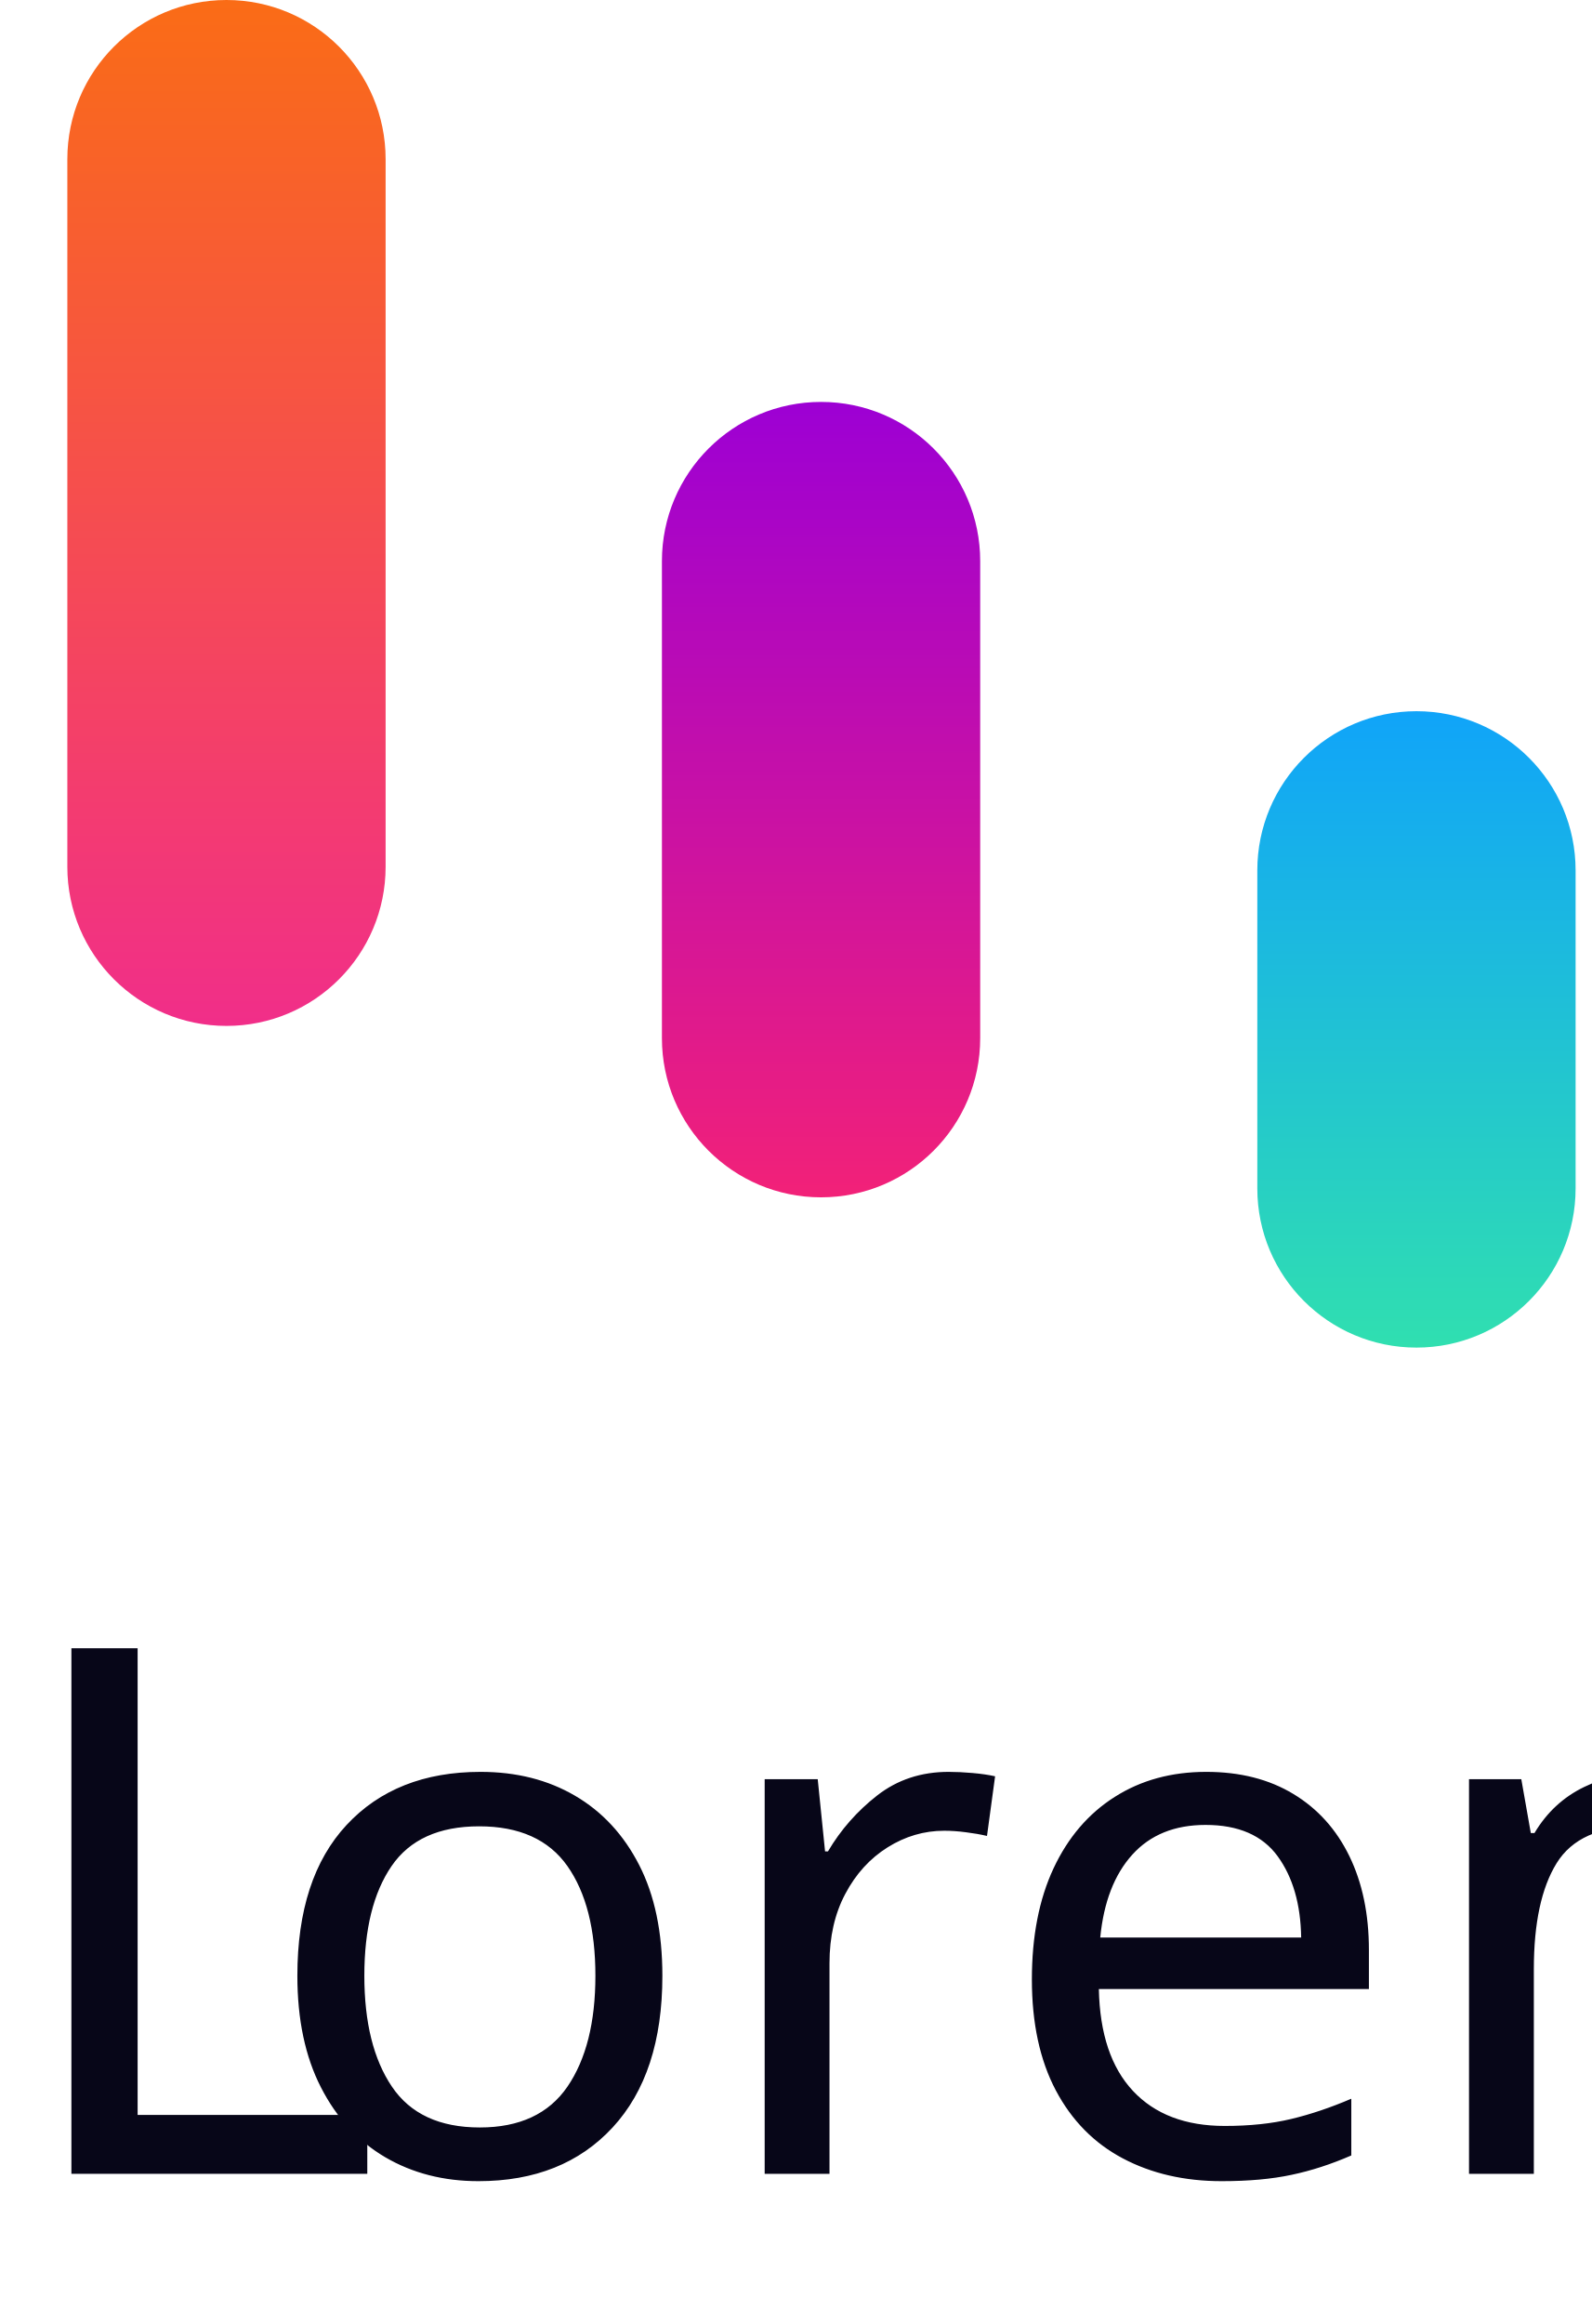
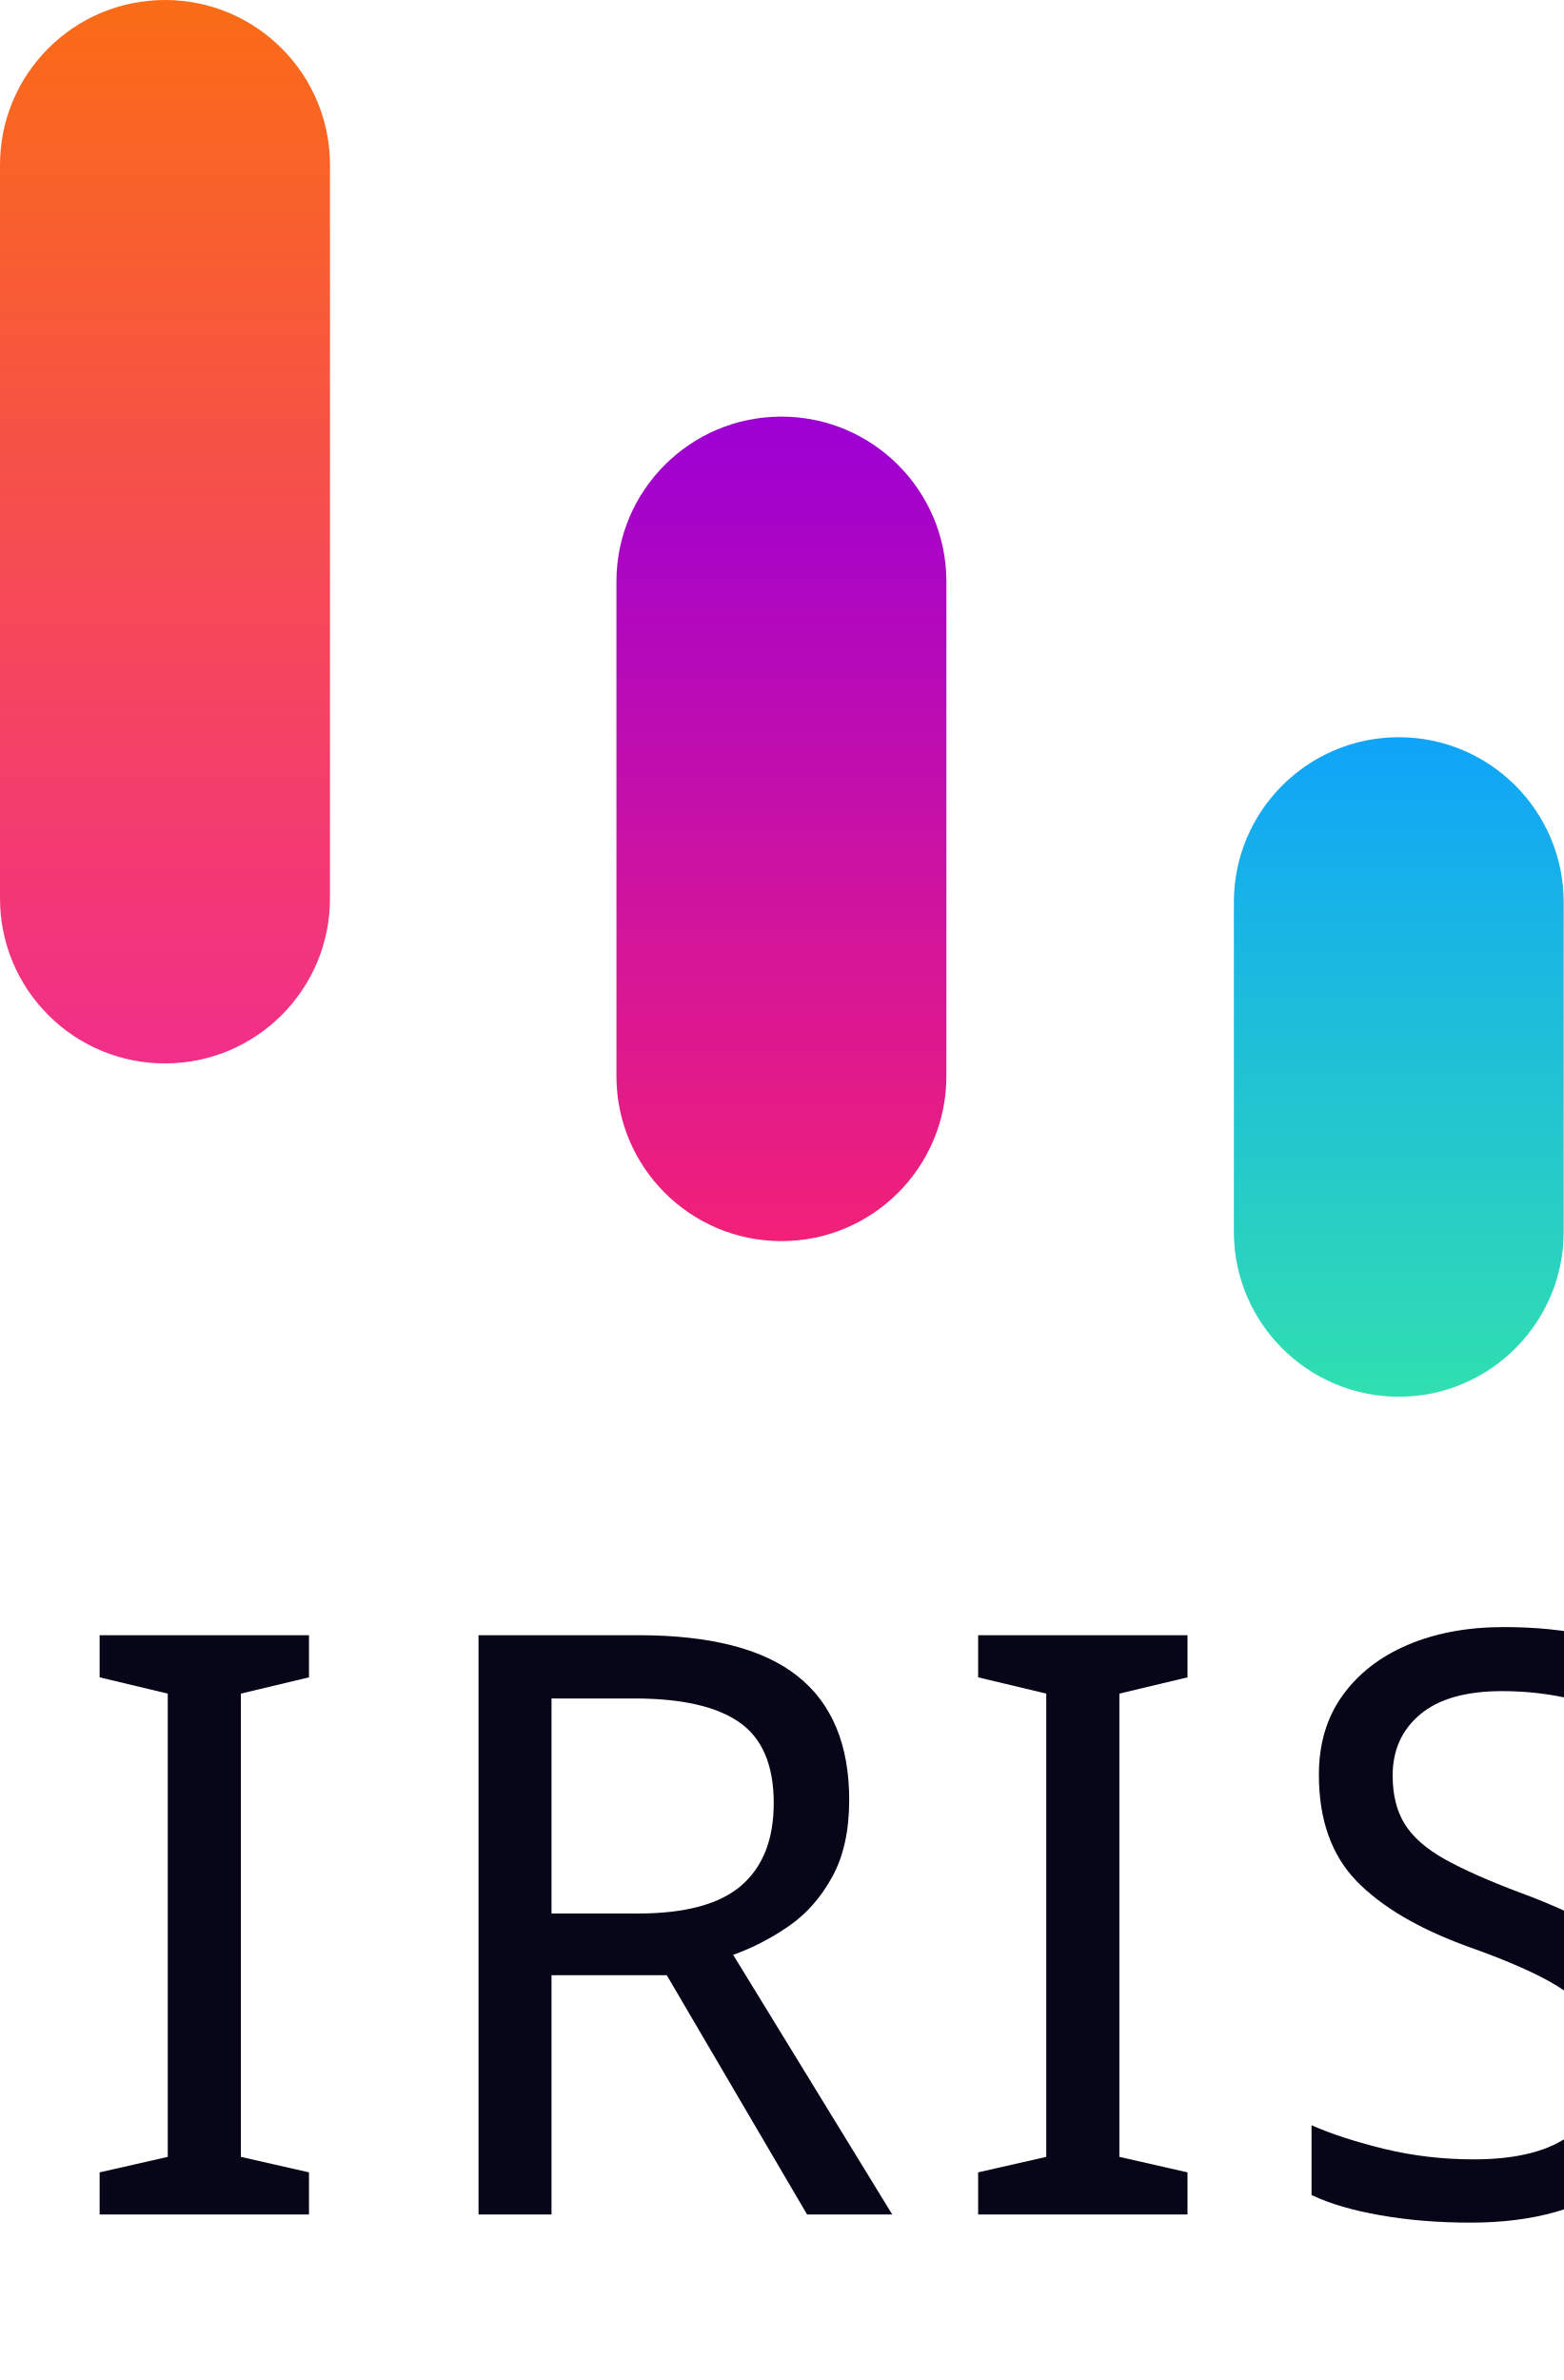
- <svg xmlns="http://www.w3.org/2000/svg" id="Capa_1" data-name="Capa 1" viewBox="0 0 196.38 286.74">
+ <svg xmlns="http://www.w3.org/2000/svg" id="Capa_1" data-name="Capa 1" viewBox="0 0 186.14 283.29">
  <defs>
-     <style>.cls-1{fill:#232121;stroke:#000;stroke-miterlimit:10;stroke-width:4px;}.cls-2{fill:url(#Degradado_sin_nombre_4);}.cls-3{fill:url(#Degradado_sin_nombre_12);}.cls-4{fill:url(#Degradado_sin_nombre_9);}.cls-5{font-size:90.83px;fill:#070618;font-family:BebasKai, Bebas Kai;letter-spacing:0em;}.cls-6{letter-spacing:0em;}</style>
-     <linearGradient id="Degradado_sin_nombre_4" x1="52.57" y1="-83.17" x2="52.57" y2="-209.76" gradientTransform="translate(-24.62 209.76)" gradientUnits="userSpaceOnUse">
+     <style>.cls-1{fill:#232121;stroke:#000;stroke-miterlimit:10;stroke-width:4px;}.cls-2{fill:url(#Degradado_sin_nombre);}.cls-3{fill:url(#Degradado_sin_nombre_2);}.cls-4{fill:url(#Degradado_sin_nombre_3);}.cls-5,.cls-6{isolation:isolate;}.cls-6{font-size:96.57px;fill:#070618;font-family:BebasKai, Bebas Kai;}.cls-7{letter-spacing:-0.01em;}.cls-8{letter-spacing:0em;}.cls-9{letter-spacing:-0.01em;}</style>
+     <linearGradient id="Degradado_sin_nombre" x1="49.38" y1="364.56" x2="49.38" y2="491.14" gradientTransform="matrix(1, 0, 0, -1, -24.62, 495.76)" gradientUnits="userSpaceOnUse">
      <stop offset="0" stop-color="#f12e89" />
      <stop offset="1" stop-color="#fa6c16" />
    </linearGradient>
-     <linearGradient id="Degradado_sin_nombre_12" x1="125.94" y1="-62.03" x2="125.94" y2="-160.17" gradientTransform="translate(-24.62 209.76)" gradientUnits="userSpaceOnUse">
+     <linearGradient id="Degradado_sin_nombre_2" x1="122.76" y1="343.41" x2="122.76" y2="441.55" gradientTransform="matrix(1, 0, 0, -1, -24.62, 495.76)" gradientUnits="userSpaceOnUse">
      <stop offset="0" stop-color="#f22178" />
      <stop offset="1" stop-color="#9d00d4" />
    </linearGradient>
-     <linearGradient id="Degradado_sin_nombre_9" x1="199.42" y1="-43.48" x2="199.42" y2="-122.01" gradientTransform="translate(-24.62 209.76)" gradientUnits="userSpaceOnUse">
+     <linearGradient id="Degradado_sin_nombre_3" x1="196.24" y1="324.88" x2="196.24" y2="403.39" gradientTransform="matrix(1, 0, 0, -1, -24.62, 495.76)" gradientUnits="userSpaceOnUse">
      <stop offset="0" stop-color="#30dfb0" />
      <stop offset="1" stop-color="#10a4f9" />
    </linearGradient>
  </defs>
-   <path class="cls-1" d="M207.45,190.78" transform="translate(-48.62 -5)" />
-   <rect class="cls-2" x="8.31" width="39.28" height="126.58" rx="19.64" />
-   <rect class="cls-3" x="81.69" y="49.59" width="39.28" height="98.14" rx="19.64" />
-   <rect class="cls-4" x="155.17" y="87.75" width="39.28" height="78.52" rx="19.64" />
-   <text class="cls-5" transform="translate(0 268.21)">L<tspan class="cls-6" x="31.7" y="0">orem</tspan>
-   </text>
+   <path class="cls-1" d="M158.83,185.78" transform="translate(-5.12 -4.62)" />
+   <path class="cls-2" d="M24.76,4.62h0A19.64,19.64,0,0,1,44.4,24.26v87.3A19.64,19.64,0,0,1,24.76,131.2h0A19.64,19.64,0,0,1,5.12,111.56V24.26A19.64,19.64,0,0,1,24.76,4.62Z" transform="translate(-5.12 -4.62)" />
+   <path class="cls-3" d="M98.14,54.21h0a19.64,19.64,0,0,1,19.64,19.64v58.86a19.64,19.64,0,0,1-19.64,19.64h0A19.64,19.64,0,0,1,78.5,132.71V73.85A19.64,19.64,0,0,1,98.14,54.21Z" transform="translate(-5.12 -4.62)" />
+   <path class="cls-4" d="M171.62,92.37h0A19.64,19.64,0,0,1,191.26,112v39.23a19.64,19.64,0,0,1-19.64,19.64h0A19.64,19.64,0,0,1,152,151.24V112A19.64,19.64,0,0,1,171.62,92.37Z" transform="translate(-5.12 -4.62)" />
+   <g class="cls-5">
+     <text class="cls-6" transform="translate(8 263.59)">I <tspan class="cls-7" x="39.59" y="0">R</tspan>
+       <tspan class="cls-8" x="79.47" y="0" xml:space="preserve"> I</tspan>
+       <tspan class="cls-9" x="119.06" y="0" xml:space="preserve"> S</tspan>
+     </text>
+     <text class="cls-5" x="-5.12" y="-4.62" />
+   </g>
</svg>
